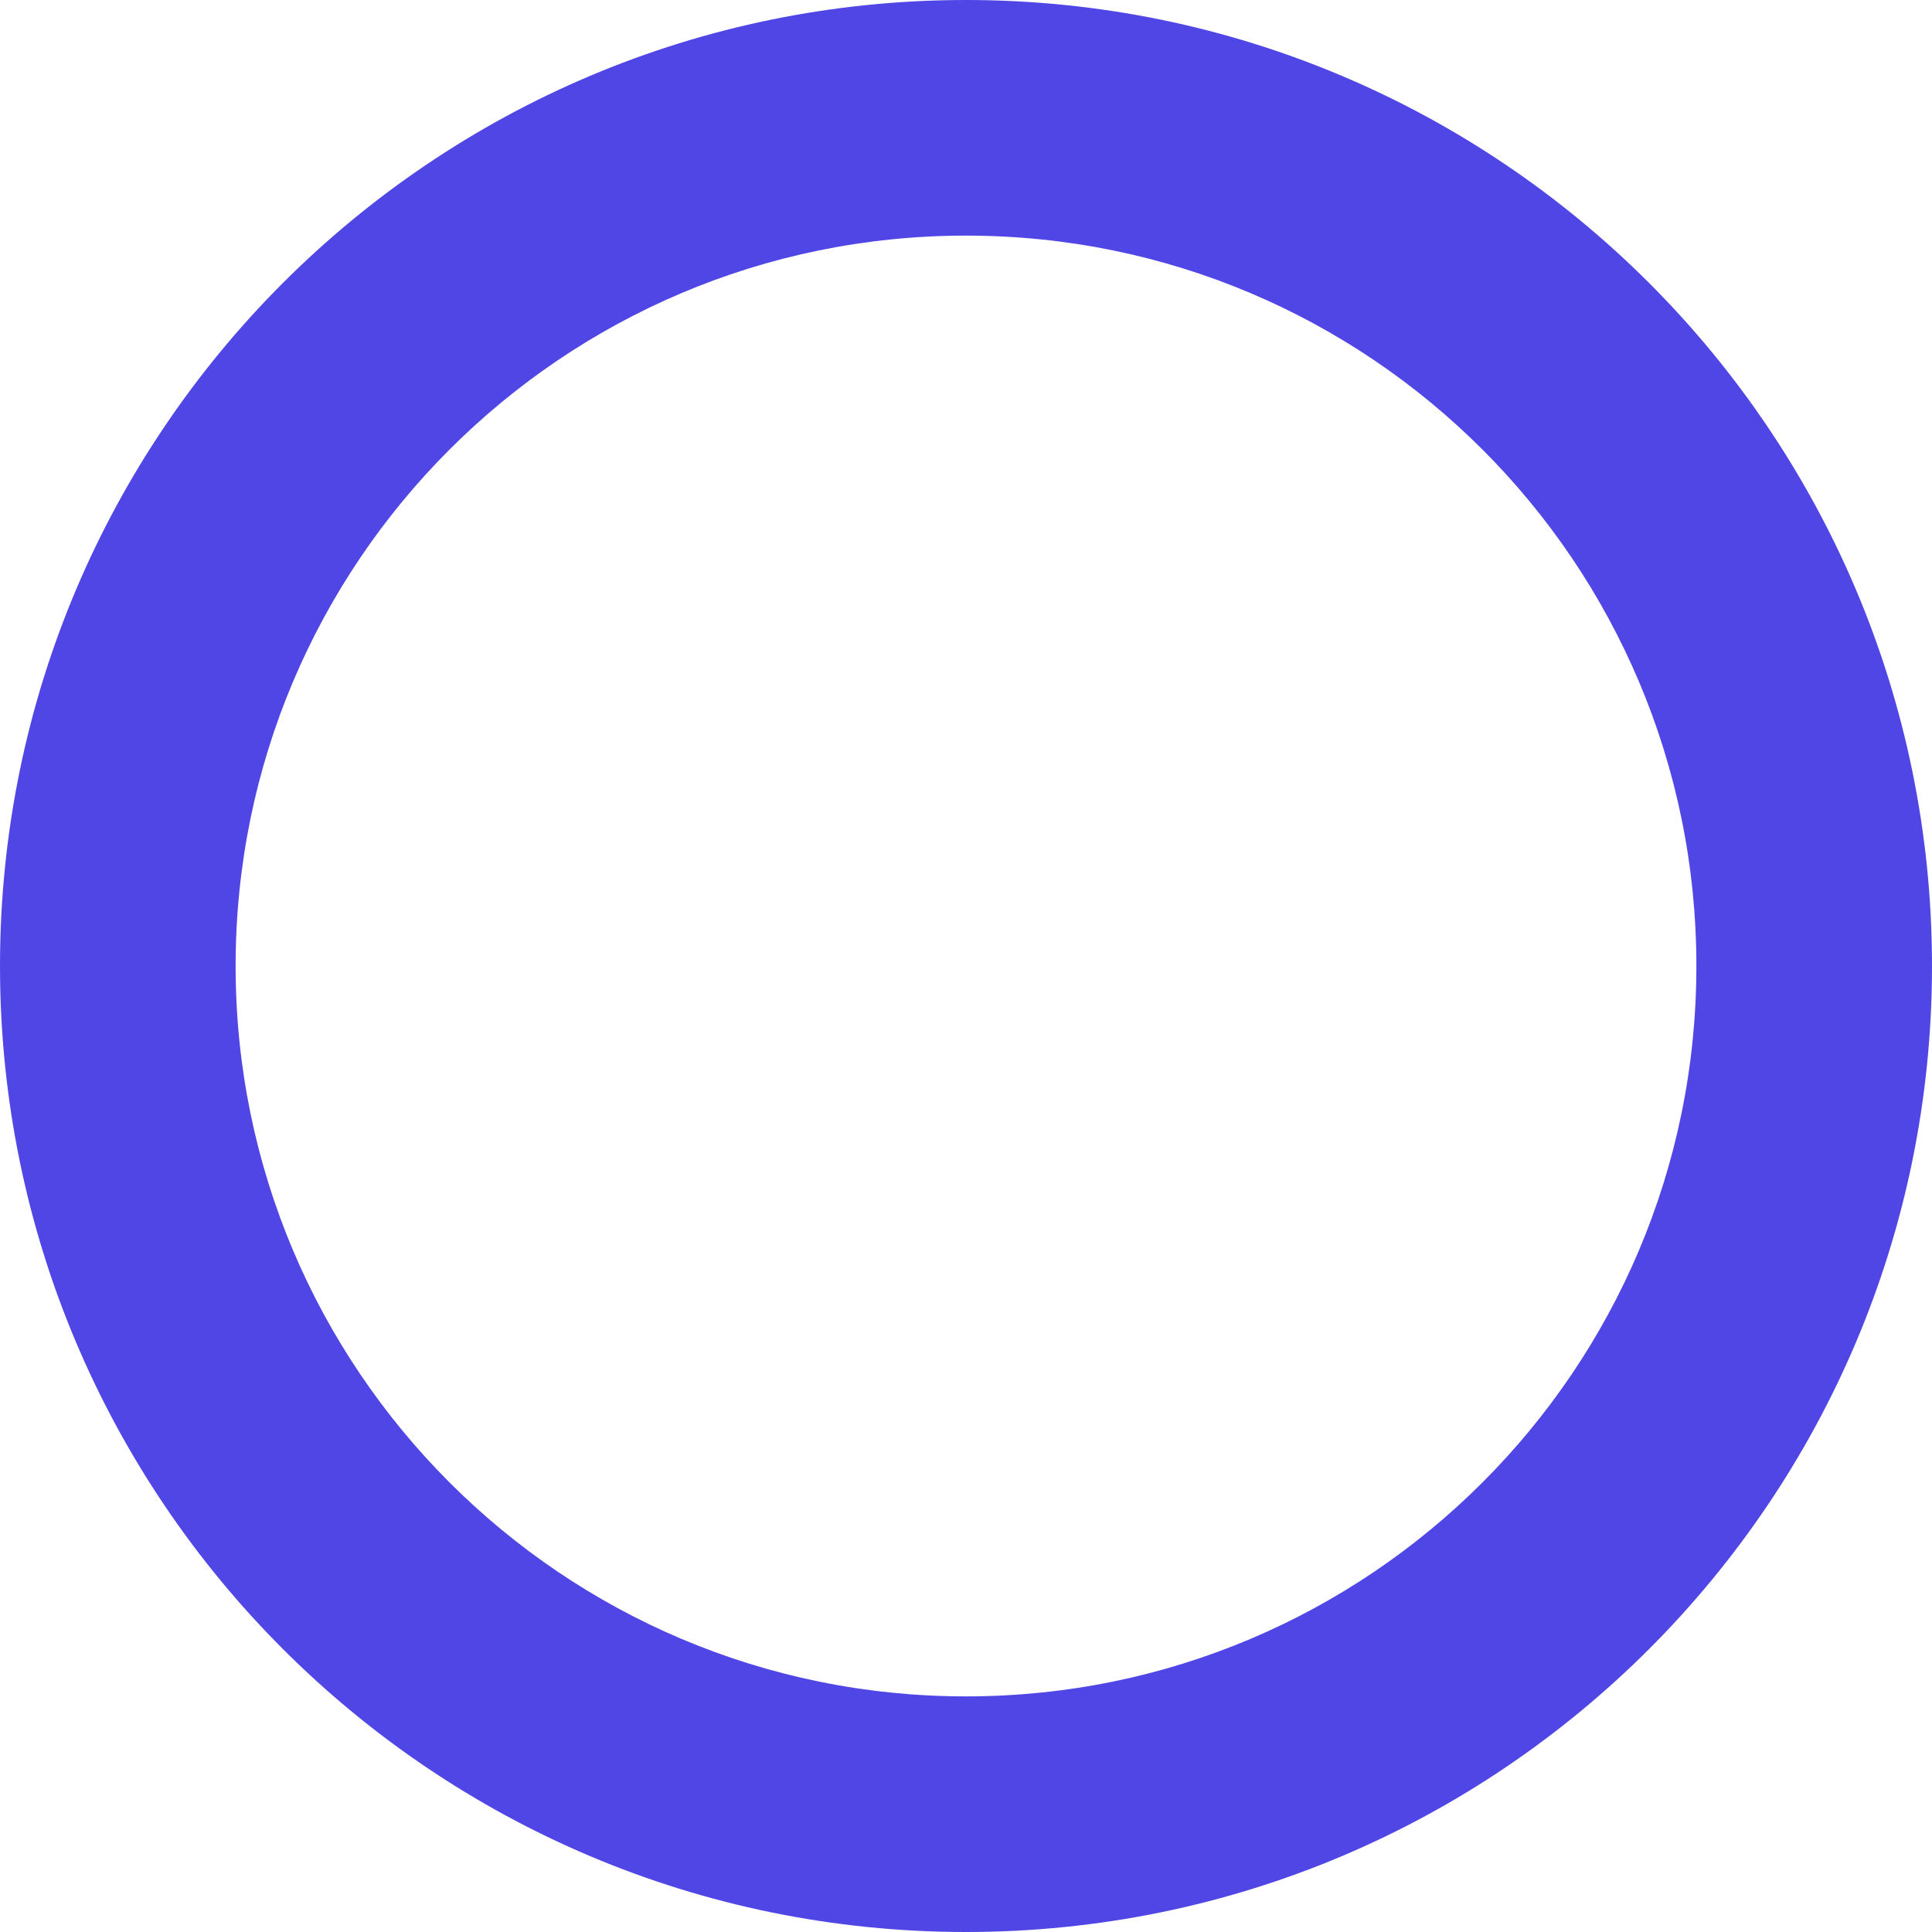
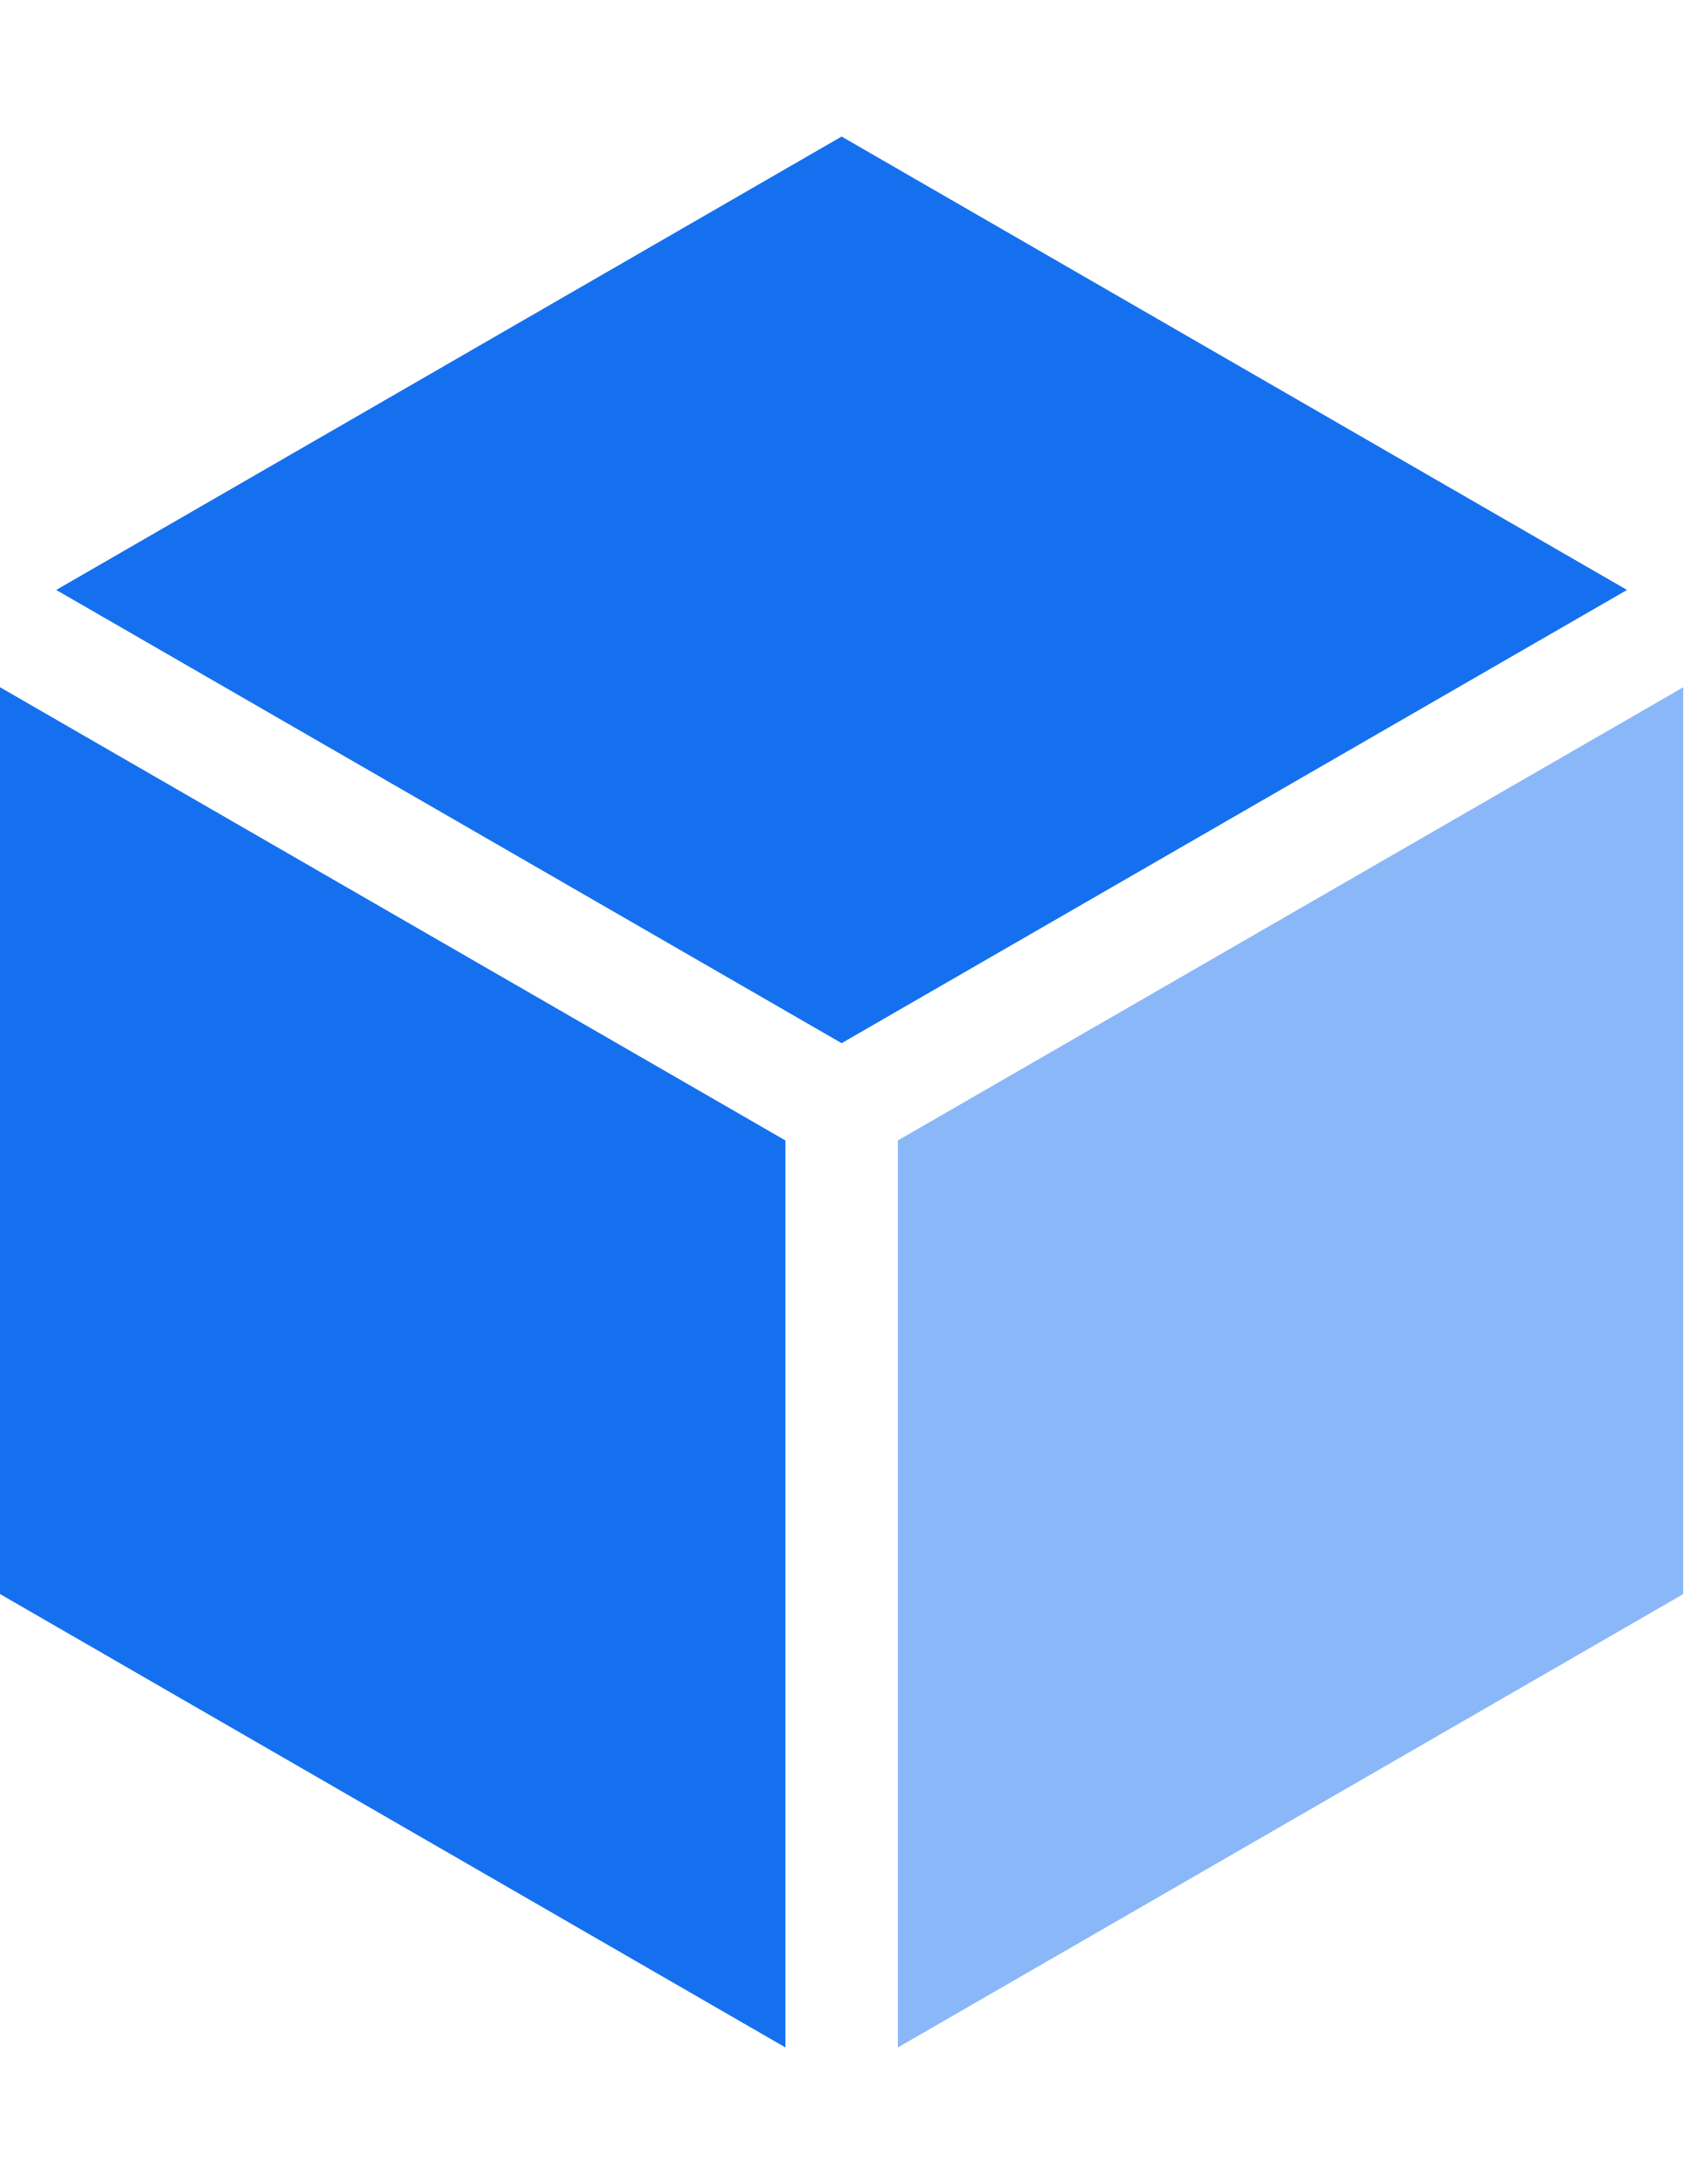
- <svg xmlns="http://www.w3.org/2000/svg" width="410" height="410" viewBox="0 0 410 410" fill="none">
-   <path fill-rule="evenodd" clip-rule="evenodd" d="M205 410C318.218 410 410 318.218 410 205C410 91.782 318.218 0 205 0C91.782 0 0 91.782 0 205C0 318.218 91.782 410 205 410ZM205 360C290.604 360 360 290.604 360 205C360 119.396 290.604 50 205 50C119.396 50 50 119.396 50 205C50 290.604 119.396 360 205 360Z" fill="#4F46E5" />
+ <svg xmlns="http://www.w3.org/2000/svg" fill="none" height="48" viewBox="0 0 37 48" width="37">
+   <g fill="#1570ef">
+     <path d="m18.5 22.927 17.265-9.961-17.265-9.965-17.265 9.965z" />
+     <path d="m17.265 25.065-17.265-9.961v19.93l17.265 9.965z" />
+     <path d="m19.736 25.065v19.935l17.265-9.965v-19.93z" opacity=".5" />
+   </g>
</svg>
